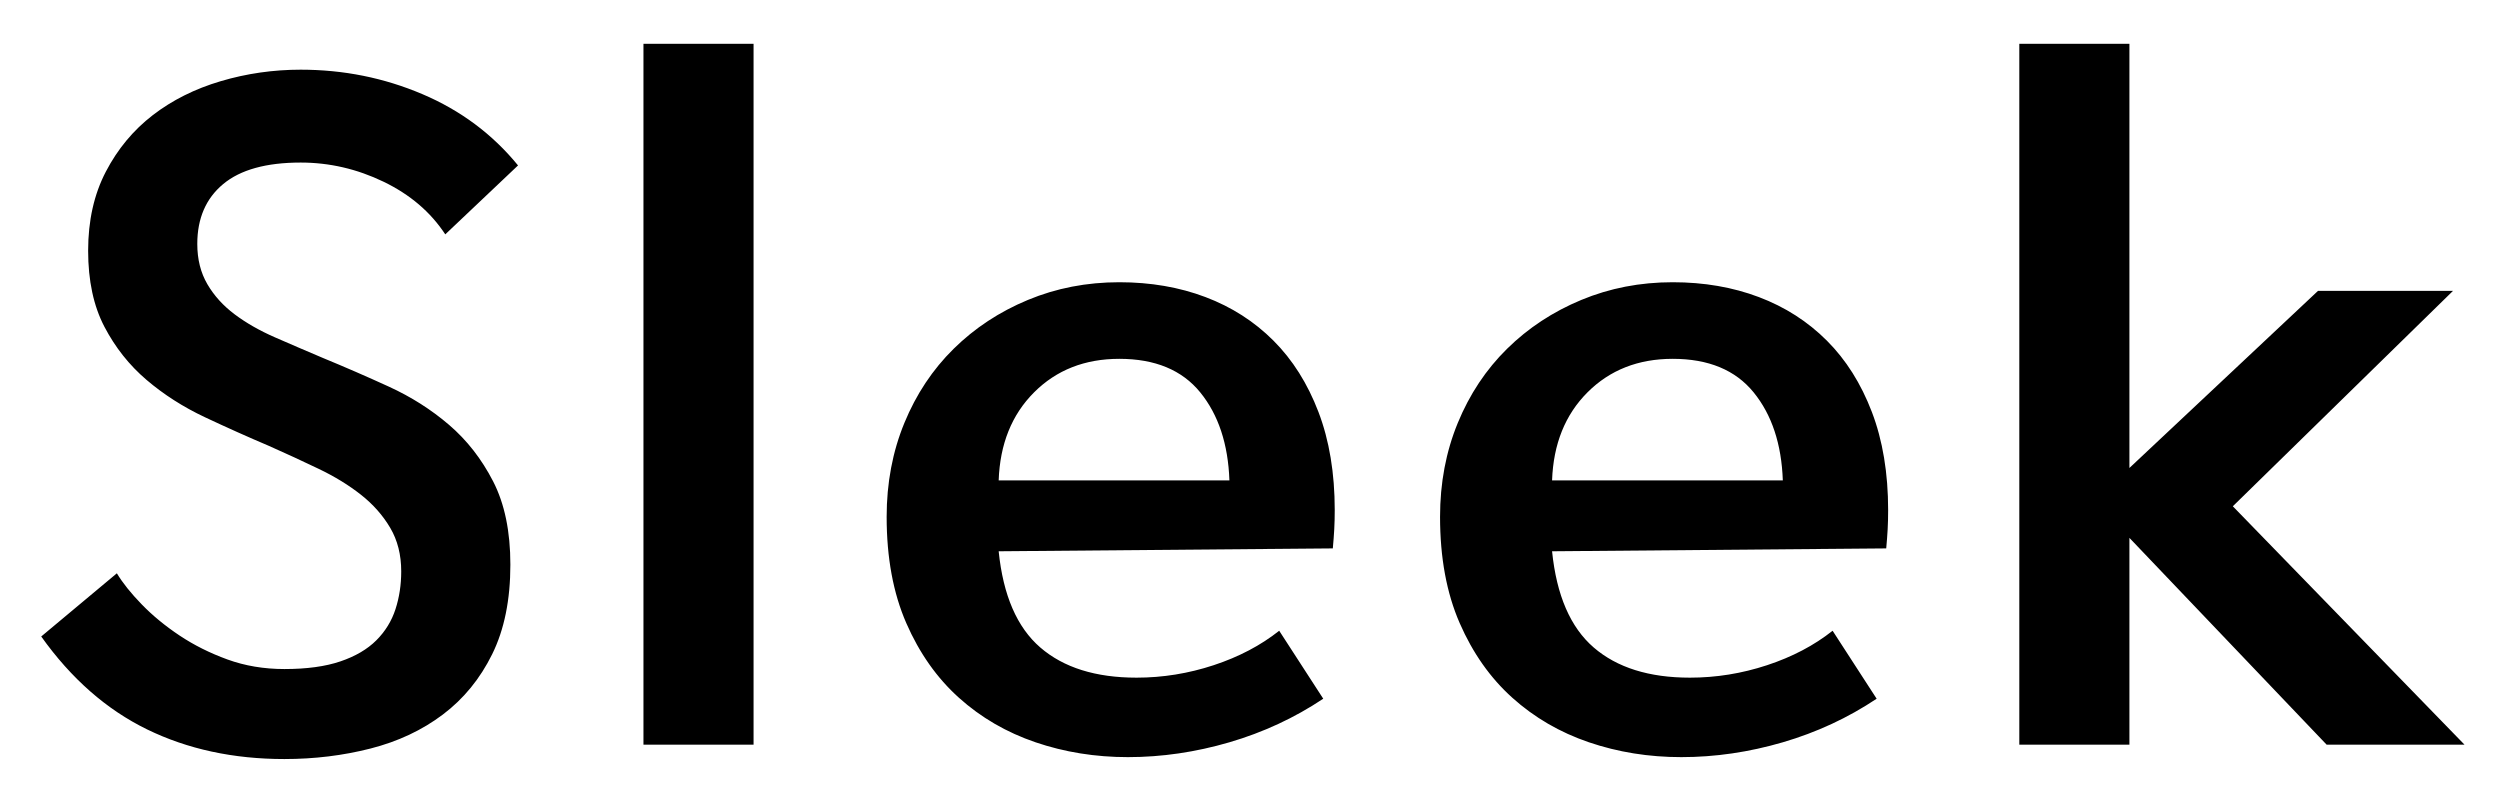
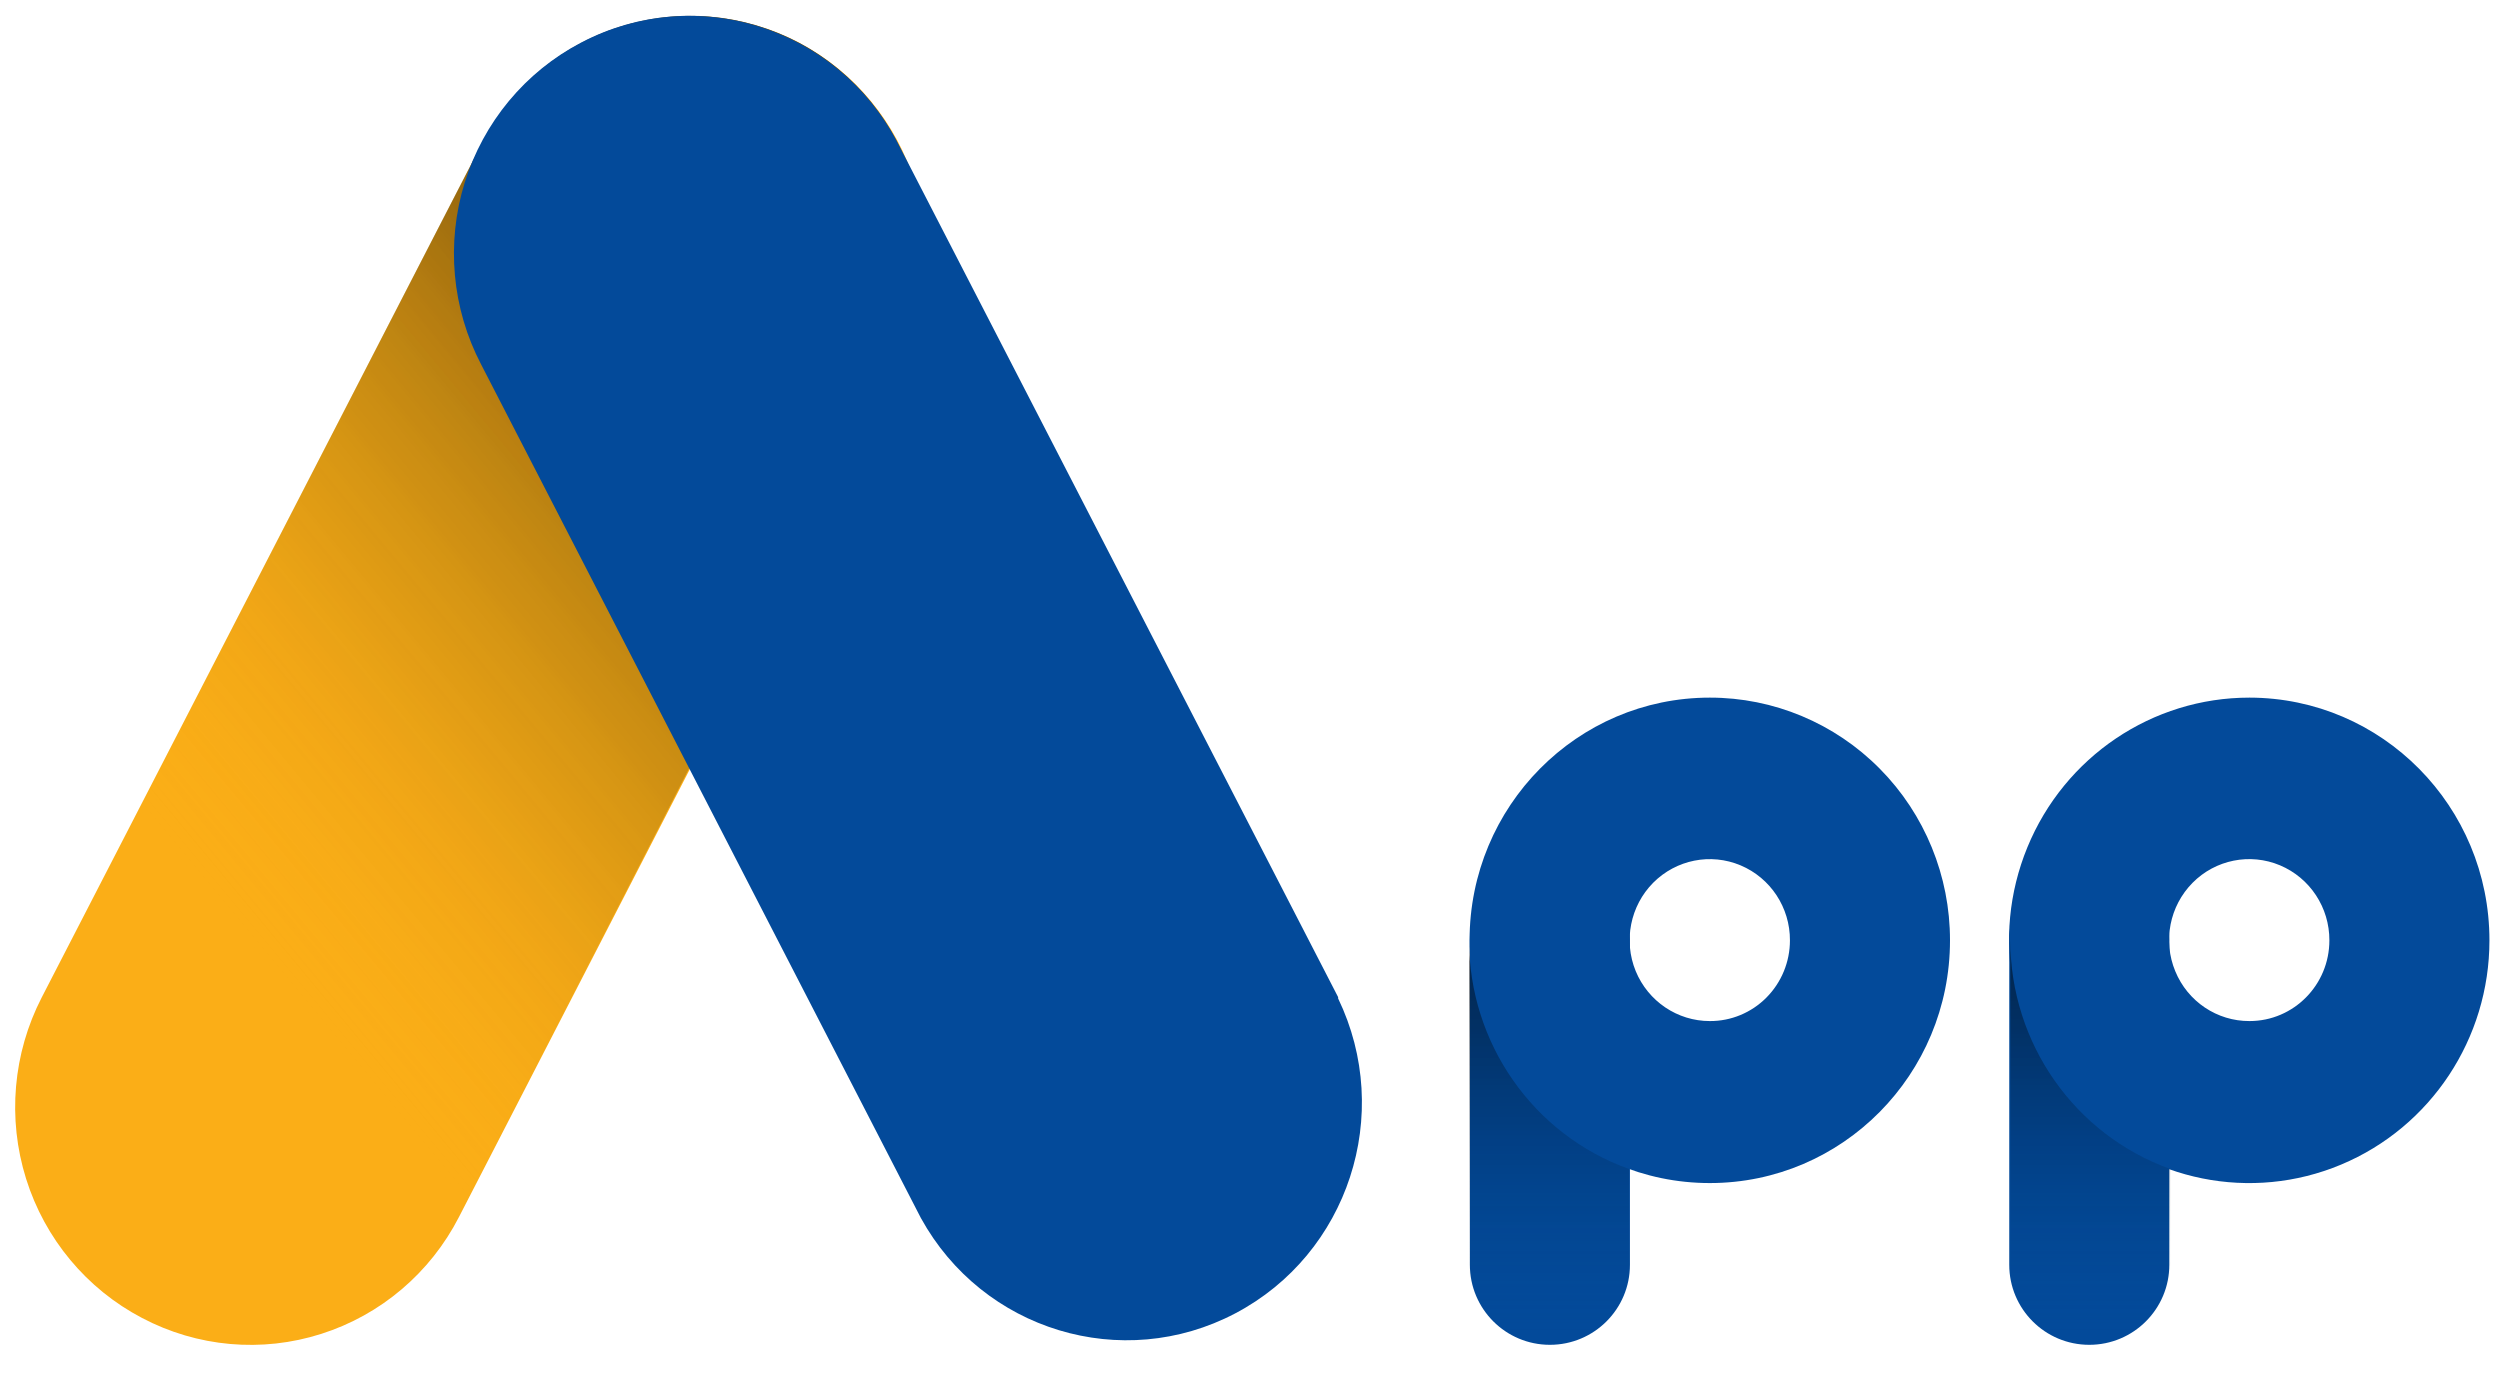
- <svg xmlns="http://www.w3.org/2000/svg" class="logo" viewBox="0 0 47 15" version="1.1">
-   <g id="logo" transform="translate(-113, -89)">
-     <path d="M114.657,93.712 C114.657,93.148 114.768,92.653 114.99,92.227 C115.212,91.801 115.506,91.447 115.872,91.165 C116.238,90.883 116.664,90.67 117.15,90.526 C117.636,90.382 118.137,90.31 118.653,90.31 C119.457,90.31 120.219,90.463 120.939,90.769 C121.659,91.075 122.259,91.522 122.739,92.11 L121.371,93.406 C121.095,92.986 120.708,92.656 120.21,92.416 C119.712,92.176 119.193,92.056 118.653,92.056 C118.005,92.056 117.519,92.191 117.195,92.461 C116.871,92.731 116.709,93.106 116.709,93.586 C116.709,93.874 116.772,94.126 116.898,94.342 C117.024,94.558 117.195,94.747 117.411,94.909 C117.627,95.071 117.879,95.215 118.167,95.341 C118.455,95.467 118.755,95.596 119.067,95.728 C119.475,95.896 119.889,96.076 120.309,96.268 C120.729,96.46 121.107,96.7 121.443,96.988 C121.779,97.276 122.055,97.63 122.271,98.05 C122.487,98.47 122.595,98.992 122.595,99.616 C122.595,100.276 122.481,100.837 122.253,101.299 C122.025,101.761 121.716,102.139 121.326,102.433 C120.936,102.727 120.483,102.94 119.967,103.072 C119.451,103.204 118.911,103.27 118.347,103.27 C117.387,103.27 116.526,103.084 115.764,102.712 C115.002,102.34 114.339,101.758 113.775,100.966 L115.197,99.778 C115.305,99.958 115.461,100.153 115.665,100.363 C115.869,100.573 116.106,100.768 116.376,100.948 C116.646,101.128 116.946,101.278 117.276,101.398 C117.606,101.518 117.963,101.578 118.347,101.578 C118.767,101.578 119.118,101.53 119.4,101.434 C119.682,101.338 119.907,101.206 120.075,101.038 C120.243,100.87 120.363,100.675 120.435,100.453 C120.507,100.231 120.543,99.994 120.543,99.742 C120.543,99.43 120.474,99.157 120.336,98.923 C120.198,98.689 120.015,98.482 119.787,98.302 C119.559,98.122 119.295,97.96 118.995,97.816 C118.695,97.672 118.383,97.528 118.059,97.384 C117.663,97.216 117.261,97.036 116.853,96.844 C116.445,96.652 116.079,96.418 115.755,96.142 C115.431,95.866 115.167,95.533 114.963,95.143 C114.759,94.753 114.657,94.276 114.657,93.712 Z M127.167,89.824 L127.167,103 L125.097,103 L125.097,89.824 L127.167,89.824 Z M131.775,99.364 C131.859,100.192 132.12,100.795 132.558,101.173 C132.996,101.551 133.599,101.74 134.367,101.74 C134.859,101.74 135.342,101.662 135.816,101.506 C136.29,101.35 136.701,101.134 137.049,100.858 L137.877,102.136 C137.337,102.496 136.749,102.769 136.113,102.955 C135.477,103.141 134.841,103.234 134.205,103.234 C133.593,103.234 133.014,103.141 132.468,102.955 C131.922,102.769 131.442,102.49 131.028,102.118 C130.614,101.746 130.284,101.278 130.038,100.714 C129.792,100.15 129.669,99.484 129.669,98.716 C129.669,98.08 129.78,97.492 130.002,96.952 C130.224,96.412 130.533,95.947 130.929,95.557 C131.325,95.167 131.79,94.861 132.324,94.639 C132.858,94.417 133.431,94.306 134.043,94.306 C134.631,94.306 135.171,94.399 135.663,94.585 C136.155,94.771 136.581,95.044 136.941,95.404 C137.301,95.764 137.583,96.211 137.787,96.745 C137.991,97.279 138.093,97.894 138.093,98.59 C138.093,98.722 138.09,98.842 138.084,98.95 C138.078,99.058 138.069,99.178 138.057,99.31 L131.775,99.364 Z M134.043,95.746 C133.395,95.746 132.861,95.956 132.441,96.376 C132.021,96.796 131.799,97.348 131.775,98.032 L136.113,98.032 C136.089,97.348 135.906,96.796 135.564,96.376 C135.222,95.956 134.715,95.746 134.043,95.746 Z M142.179,99.364 C142.263,100.192 142.524,100.795 142.962,101.173 C143.4,101.551 144.003,101.74 144.771,101.74 C145.263,101.74 145.746,101.662 146.22,101.506 C146.694,101.35 147.105,101.134 147.453,100.858 L148.281,102.136 C147.741,102.496 147.153,102.769 146.517,102.955 C145.881,103.141 145.245,103.234 144.609,103.234 C143.997,103.234 143.418,103.141 142.872,102.955 C142.326,102.769 141.846,102.49 141.432,102.118 C141.018,101.746 140.688,101.278 140.442,100.714 C140.196,100.15 140.073,99.484 140.073,98.716 C140.073,98.08 140.184,97.492 140.406,96.952 C140.628,96.412 140.937,95.947 141.333,95.557 C141.729,95.167 142.194,94.861 142.728,94.639 C143.262,94.417 143.835,94.306 144.447,94.306 C145.035,94.306 145.575,94.399 146.067,94.585 C146.559,94.771 146.985,95.044 147.345,95.404 C147.705,95.764 147.987,96.211 148.191,96.745 C148.395,97.279 148.497,97.894 148.497,98.59 C148.497,98.722 148.494,98.842 148.488,98.95 C148.482,99.058 148.473,99.178 148.461,99.31 L142.179,99.364 Z M144.447,95.746 C143.799,95.746 143.265,95.956 142.845,96.376 C142.425,96.796 142.203,97.348 142.179,98.032 L146.517,98.032 C146.493,97.348 146.31,96.796 145.968,96.376 C145.626,95.956 145.119,95.746 144.447,95.746 Z M153.033,89.824 L153.033,97.798 L156.579,94.468 L159.117,94.468 L154.977,98.518 L159.333,103 L156.741,103 L153.033,99.112 L153.033,103 L150.963,103 L150.963,89.824 L153.033,89.824 Z" id="Sleek" />
+ <svg xmlns="http://www.w3.org/2000/svg" width="40px" height="22px" viewBox="0 0 40 22" version="1.1">
+   <defs>
+     <linearGradient x1="74.951%" y1="19.606%" x2="30.283%" y2="74.092%" id="linearGradient-1">
+       <stop stop-color="#000000" offset="0%" />
+       <stop stop-color="#FFFFFF" stop-opacity="0" offset="100%" />
+     </linearGradient>
+     <linearGradient x1="50.403%" y1="0%" x2="50.403%" y2="100%" id="linearGradient-2">
+       <stop stop-color="#000000" offset="0%" />
+       <stop stop-color="#FFFFFF" stop-opacity="0" offset="100%" />
+     </linearGradient>
+     <linearGradient x1="49.436%" y1="0%" x2="49.436%" y2="100%" id="linearGradient-3">
+       <stop stop-color="#000000" offset="0%" />
+       <stop stop-color="#FFFFFF" stop-opacity="0" offset="100%" />
+     </linearGradient>
+   </defs>
+   <g id="logo" stroke="none" stroke-width="1" fill="none" fill-rule="evenodd">
+     <g id="Group-2" fill-rule="nonzero">
+       <path d="M12.784,0.683 C10.939,-0.283 8.668,0.442 7.707,2.304 L0.668,15.958 C0.207,16.853 0.116,17.897 0.417,18.859 C0.718,19.821 1.386,20.623 2.272,21.087 C3.157,21.554 4.189,21.646 5.14,21.342 C6.092,21.039 6.885,20.366 7.344,19.471 L14.375,5.833 C14.843,4.938 14.938,3.891 14.639,2.924 C14.34,1.957 13.673,1.151 12.784,0.683 Z" id="Shape" fill="#FBAE17" />
+       <path d="M12.784,0.683 C11.898,0.217 10.866,0.125 9.914,0.428 C8.961,0.732 8.168,1.405 7.707,2.3 L0.668,15.958 C0.207,16.853 0.117,17.896 0.418,18.857 C0.719,19.819 1.386,20.62 2.272,21.083 C3.157,21.55 4.189,21.641 5.14,21.338 C6.092,21.035 6.885,20.361 7.344,19.467 L14.355,5.808 C15.32,3.955 14.617,1.661 12.784,0.683 Z" id="Shape" fill="url(#linearGradient-1)" opacity="0.56" style="mix-blend-mode: multiply;" />
+       <path d="M21.41,15.954 L14.371,2.3 C13.411,0.438 11.139,-0.286 9.295,0.683 C8.404,1.149 7.735,1.955 7.435,2.922 C7.135,3.889 7.23,4.937 7.699,5.833 L14.734,19.488 C15.725,21.289 17.955,21.965 19.764,21.014 C21.573,20.062 22.303,17.828 21.41,15.975 L21.41,15.954 Z" id="Shape" fill="#034A9A" />
+       <path d="M27.357,11.162 C25.234,11.162 23.513,12.901 23.513,15.046 C23.513,17.191 25.234,18.929 27.357,18.929 C29.479,18.929 31.2,17.191 31.2,15.046 C31.201,14.016 30.797,13.027 30.076,12.299 C29.355,11.57 28.376,11.161 27.357,11.162 Z M27.357,16.337 C26.838,16.337 26.37,16.021 26.171,15.537 C25.973,15.052 26.084,14.494 26.451,14.124 C26.819,13.754 27.371,13.644 27.85,13.846 C28.329,14.048 28.641,14.521 28.639,15.046 C28.639,15.389 28.504,15.718 28.263,15.961 C28.023,16.203 27.696,16.339 27.357,16.337 Z" id="Shape" fill="#034A9A" />
+       <rect id="Rectangle-path" fill="#034A9A" x="23.518" y="13.754" width="2.561" height="7.763" rx="1.28" />
+       <g id="Group" opacity="0.56" style="mix-blend-mode: multiply;" transform="translate(23.50515, 15)" fill="url(#linearGradient-2)">
+         <path d="M-3.60235499e-08,0.046 L-3.02392705e-15,5.225 C-8.88407333e-15,5.938 0.572,6.517 1.278,6.517 C1.985,6.517 2.559,5.939 2.561,5.225 L2.561,3.704 C1.026,3.157 -0,1.69 -3.60235499e-08,0.046 Z" id="Shape" />
+       </g>
+       <path d="M35.992,11.162 C34.437,11.161 33.034,12.106 32.438,13.557 C31.842,15.008 32.17,16.679 33.269,17.79 C34.367,18.902 36.021,19.235 37.457,18.634 C38.894,18.033 39.831,16.617 39.831,15.046 C39.831,12.903 38.113,11.165 35.992,11.162 Z M35.992,16.337 C35.472,16.339 35.003,16.024 34.804,15.539 C34.604,15.055 34.713,14.497 35.081,14.125 C35.448,13.754 36.001,13.644 36.48,13.845 C36.96,14.047 37.272,14.521 37.27,15.046 C37.27,15.759 36.698,16.337 35.992,16.337 Z" id="Shape" fill="#034A9A" />
+       <rect id="Rectangle-path" fill="#034A9A" x="32.148" y="13.754" width="2.561" height="7.763" rx="1.28" />
+       <g id="Group" opacity="0.56" style="mix-blend-mode: multiply;" transform="translate(32.16495, 15)" fill="url(#linearGradient-3)">
+         <path d="M0,0.046 L0,5.225 C0.002,5.939 0.576,6.517 1.282,6.517 C1.988,6.514 2.559,5.937 2.561,5.225 L2.561,3.704 C1.027,3.155 0.001,1.69 0,0.046 Z" id="Shape" />
+       </g>
+     </g>
  </g>
</svg>
